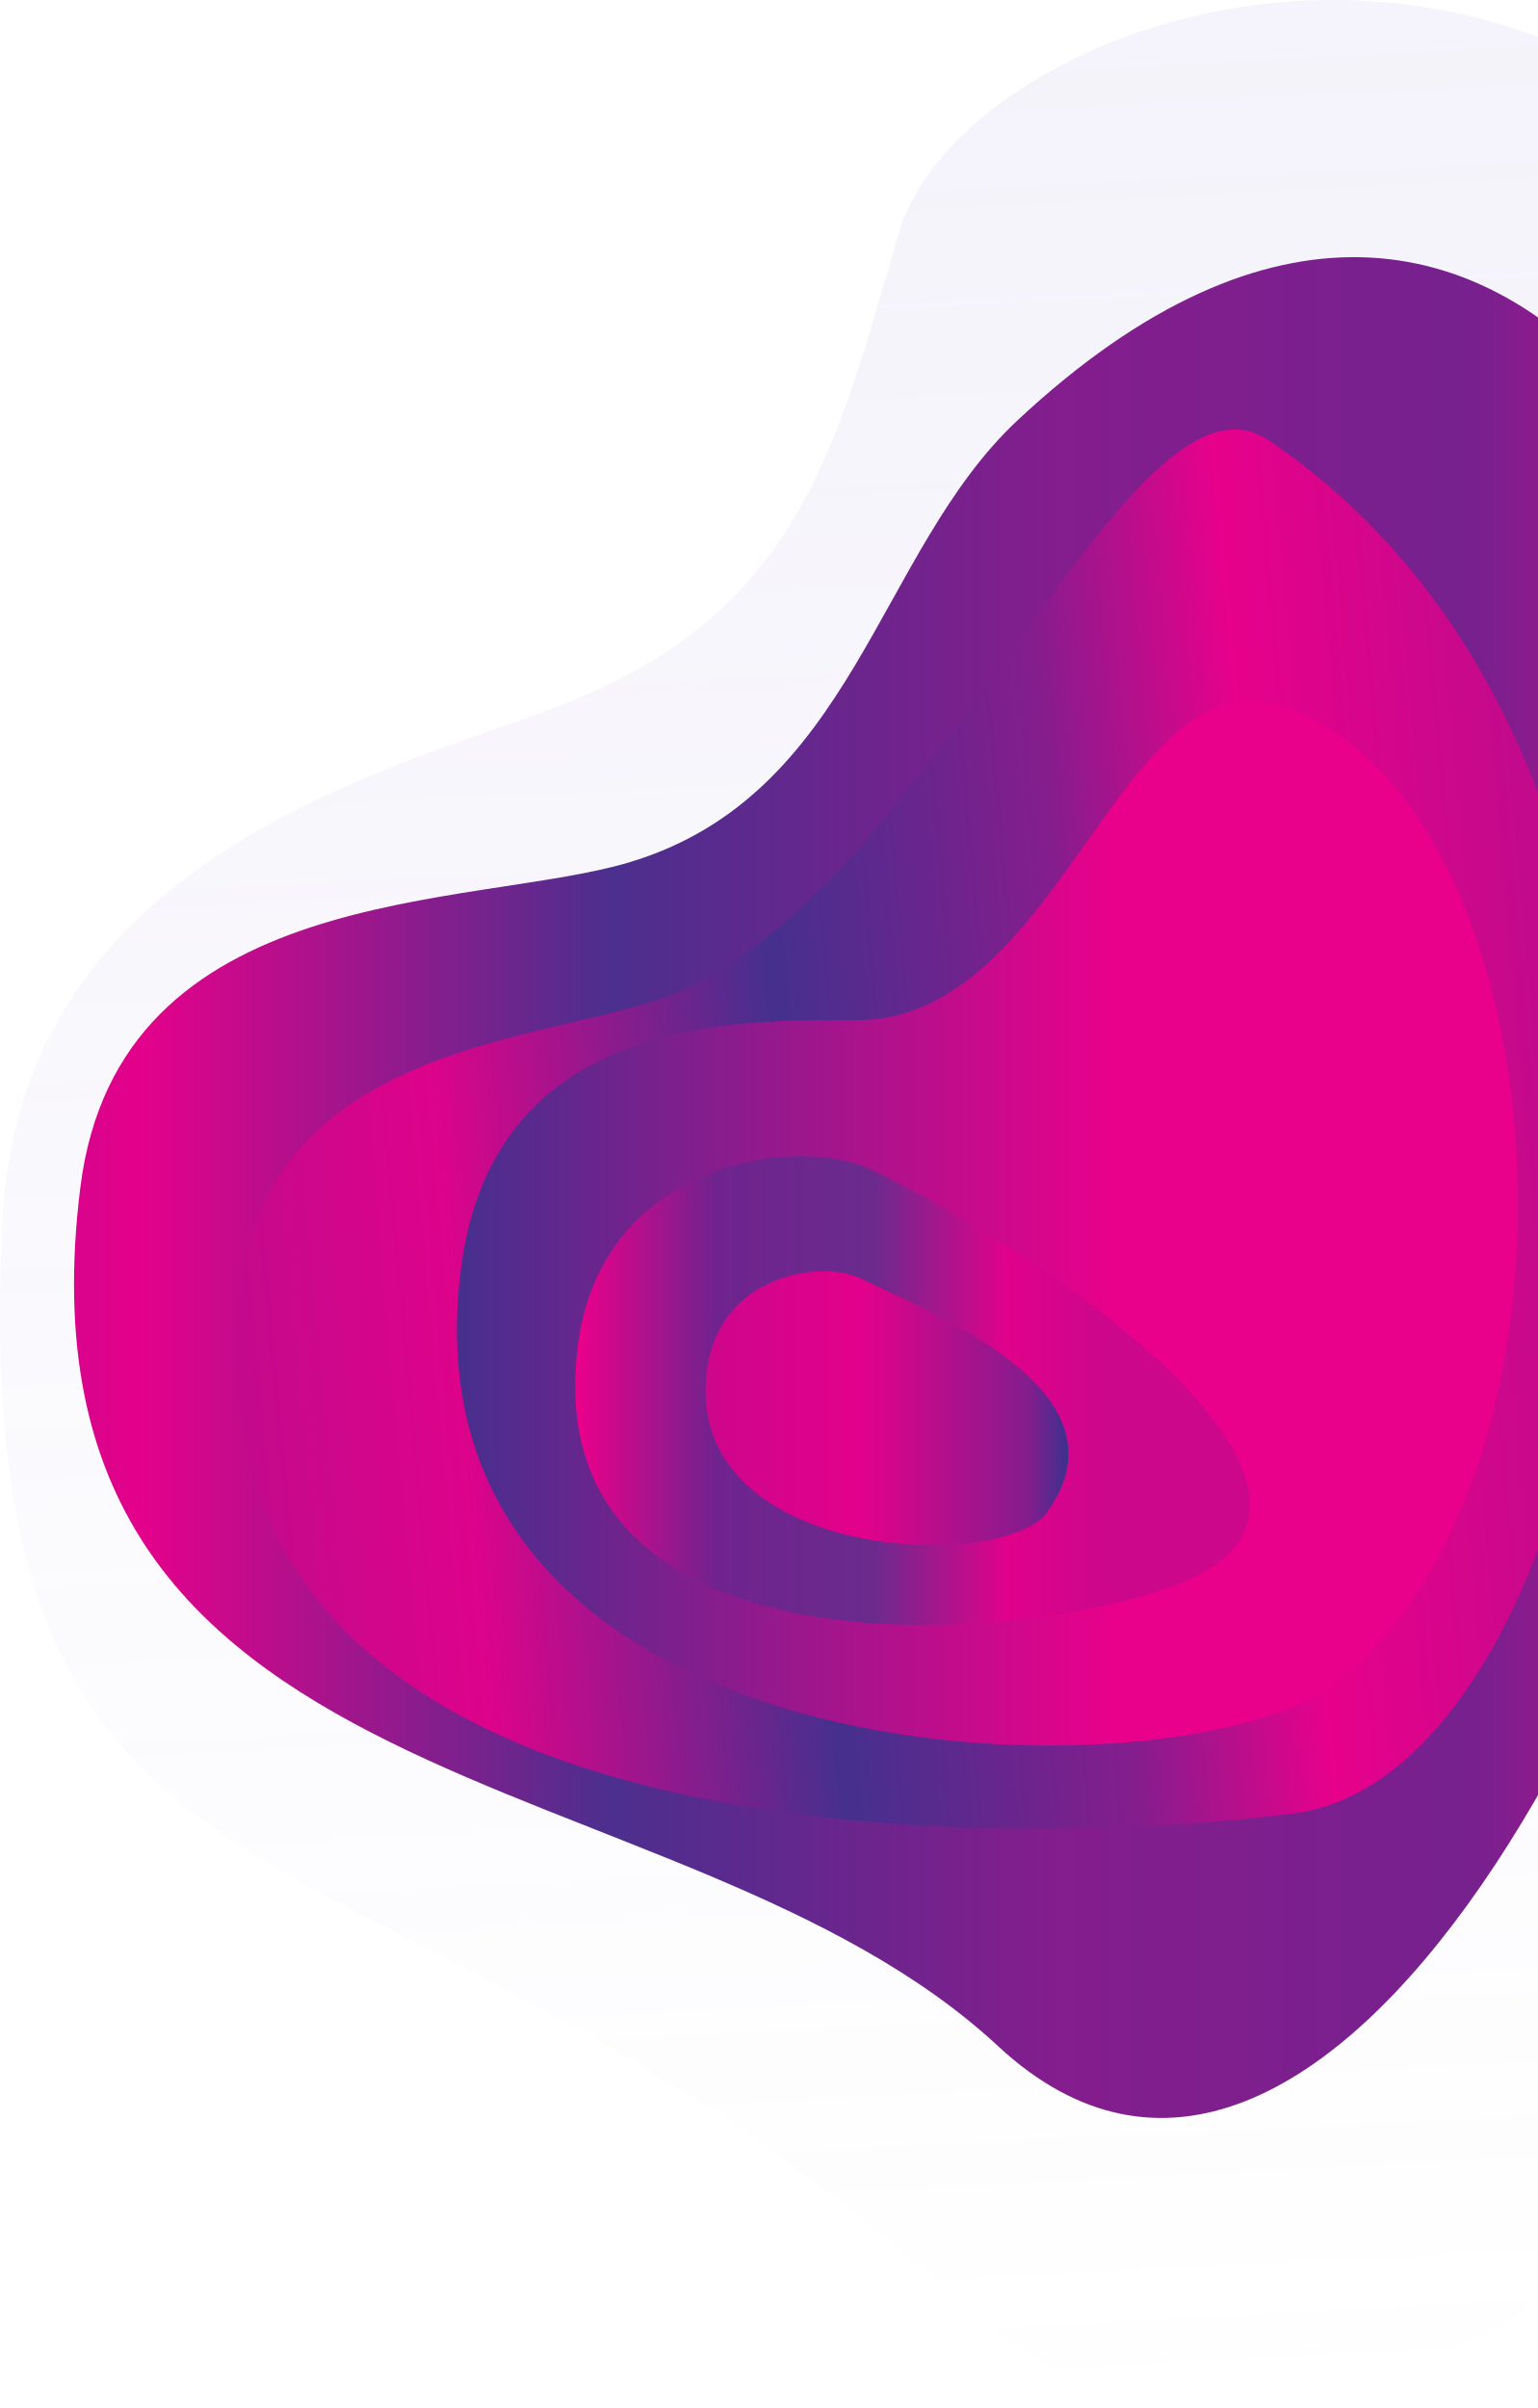
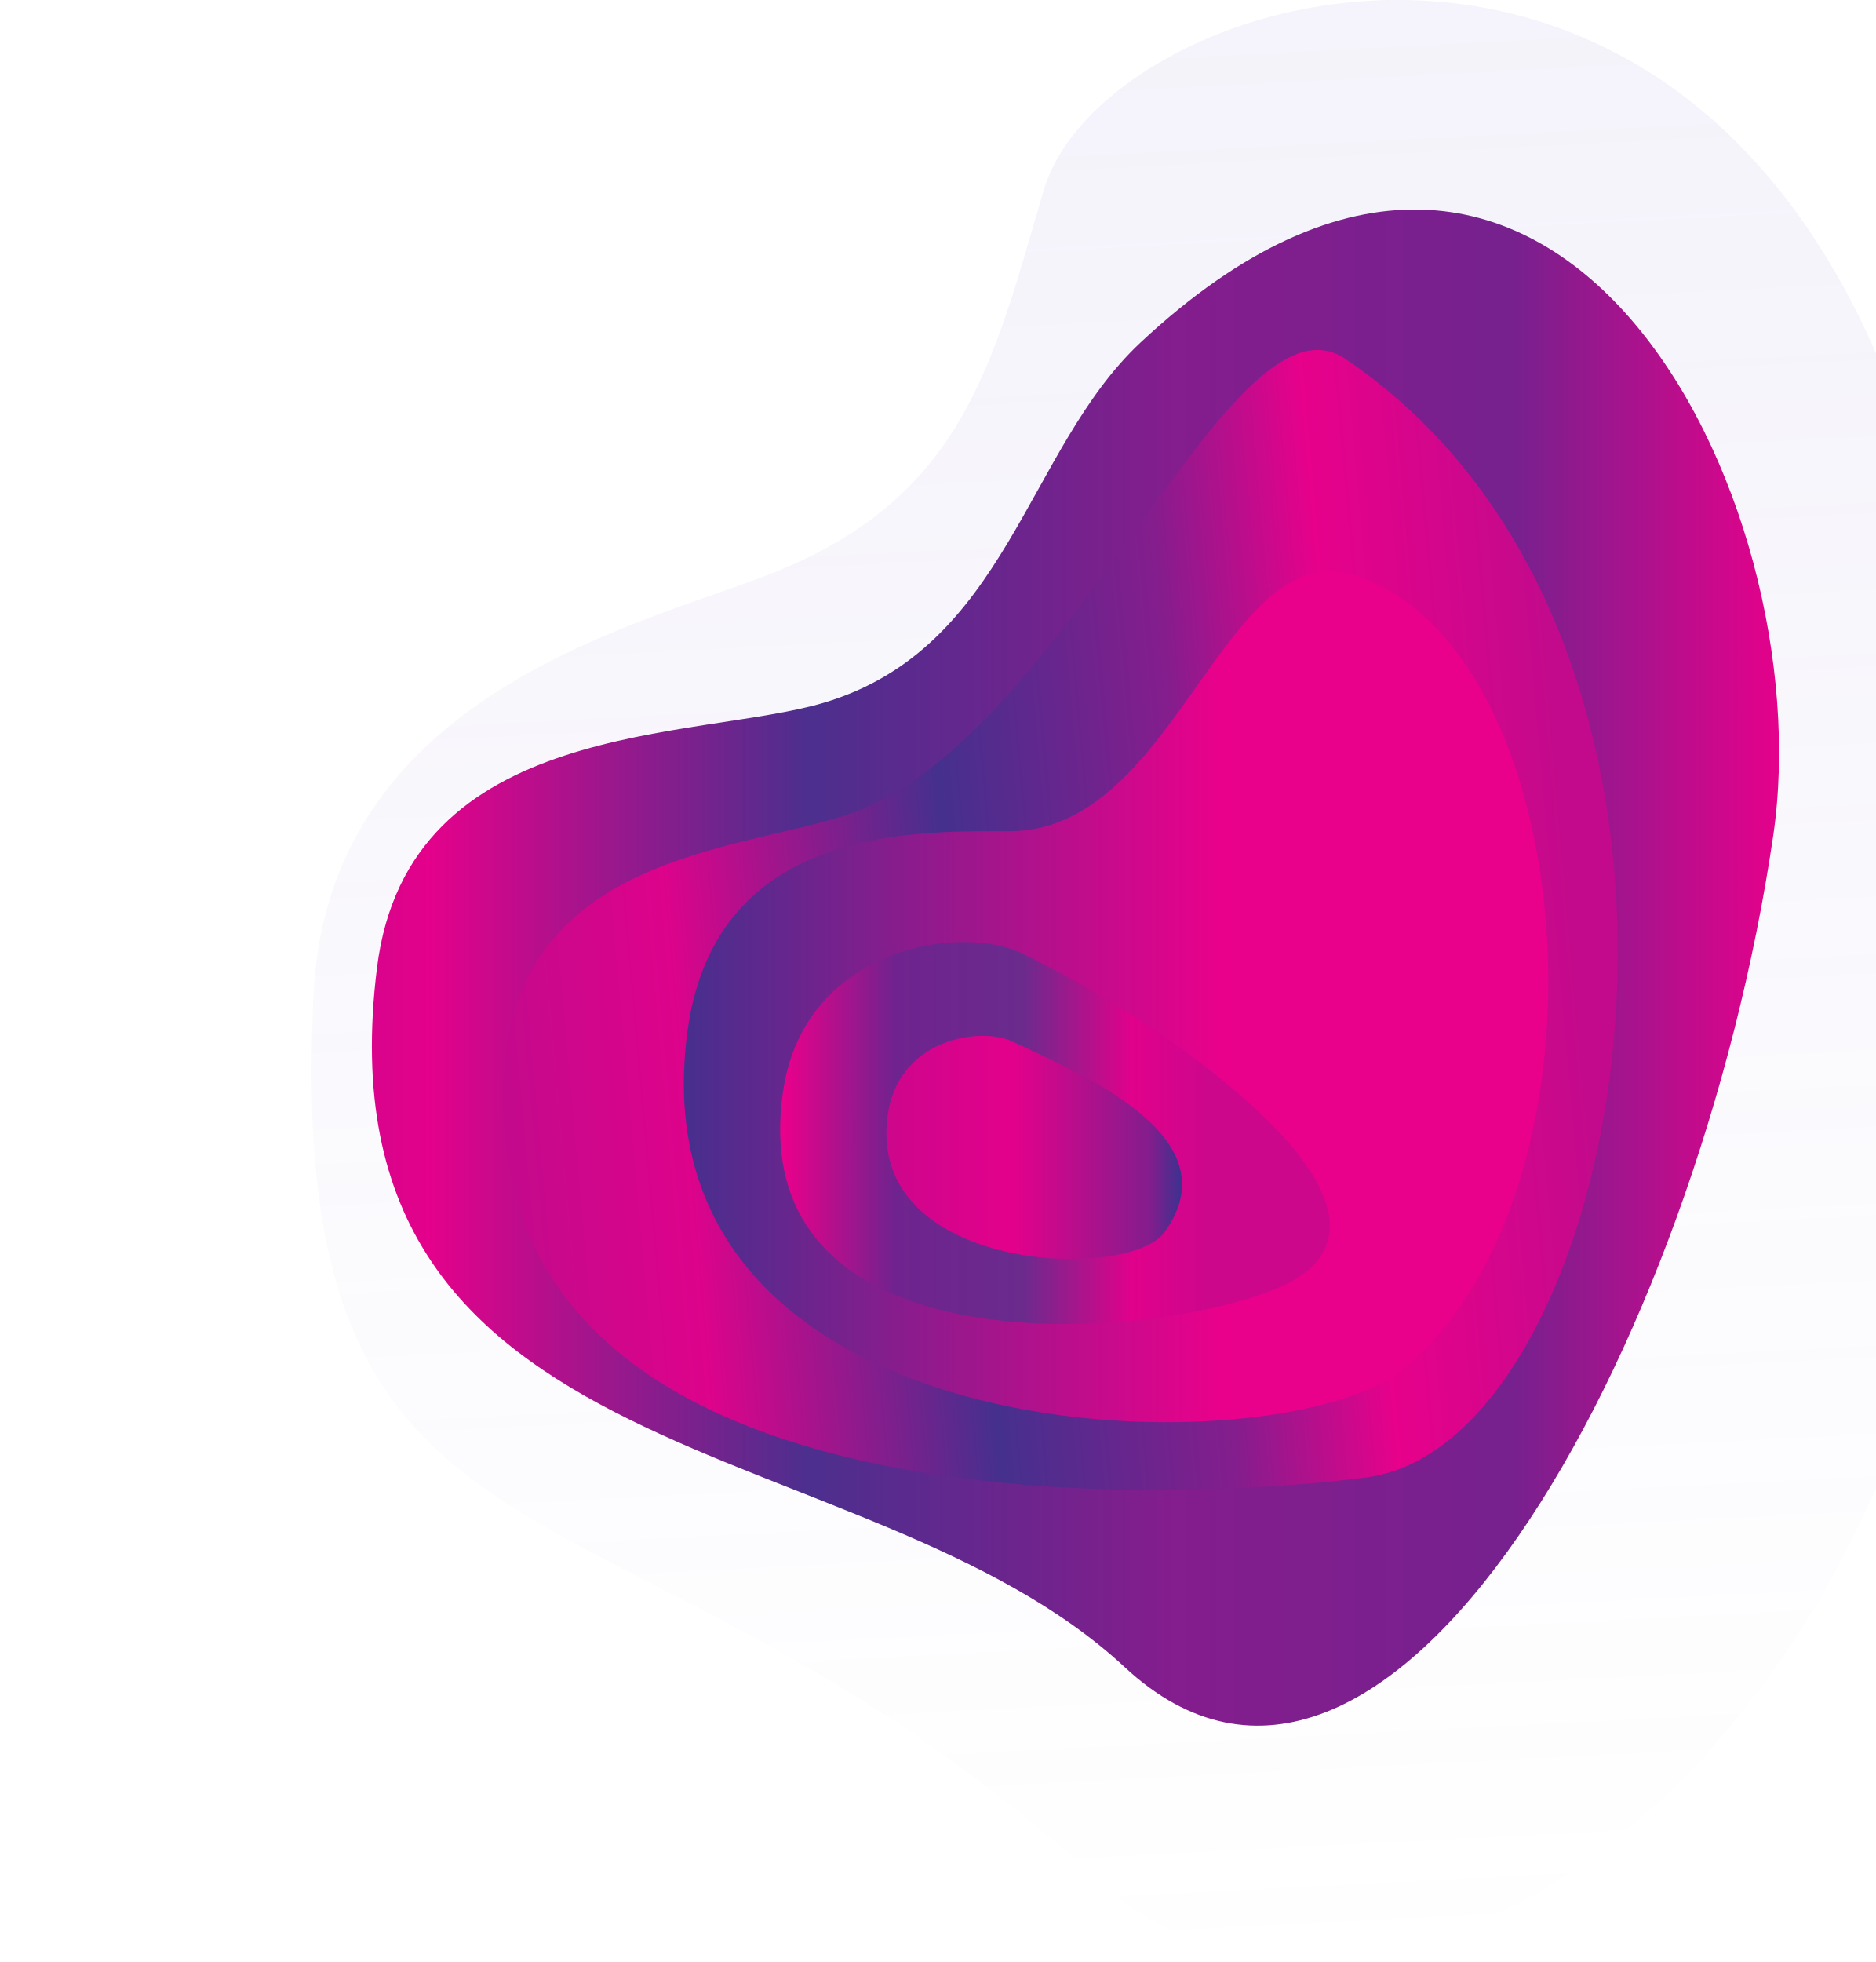
- <svg xmlns="http://www.w3.org/2000/svg" width="961" height="1505" viewBox="0 0 961 1505" fill="none">
+ <svg xmlns="http://www.w3.org/2000/svg" width="961" height="1005" viewBox="0 0 961 1505" fill="none">
  <path d="M1.641 761.142C13.701 526.062 264.621 477.012 360.931 436.632C500.391 378.132 522.931 278.562 561.621 146.192C617.351 -44.448 1279.78 -206.808 1279.78 737.802C1279.78 1344.8 819.461 1639.01 606.781 1444.8C235.491 1105.76 -23.149 1244.42 1.641 761.142Z" fill="url(#paint0_linear_152_363)" />
  <path d="M50.201 742.292C74.071 550.492 295.491 568.072 393.001 539.062C534.001 497.012 548.001 344.952 636.071 262.692C952.571 -32.988 1159.38 382.952 1121.47 641.012C1063.3 1036.89 824.331 1465.01 623.891 1278.84C423.871 1093.01 1.131 1136.6 50.201 742.292Z" fill="url(#paint1_linear_152_363)" />
  <path d="M147.48 822.782C158.29 647.432 344.87 653.012 423 620.412C585.54 552.562 706.63 216.682 793.17 275.272C1121.46 497.512 1012.77 1106.53 809.44 1133.27C674.5 1151.01 125.25 1183.27 147.48 822.782Z" fill="url(#paint2_linear_152_363)" />
  <path d="M288.231 792.202C309.121 632.012 465.621 637.602 535.711 637.602C663.851 637.602 700.051 408.792 800.841 441.442C974.011 497.552 1006.37 908.442 838.321 1049.68C745.321 1127.81 245.291 1121.6 288.231 792.202Z" fill="url(#paint3_linear_152_363)" />
  <path d="M361.521 838.672C377.001 727.062 496.691 708.412 544.341 731.012C646.251 779.282 851.631 918.742 757.001 979.902C687.641 1024.72 329.801 1068.11 361.521 838.672Z" fill="url(#paint4_linear_152_363)" />
  <path d="M442.001 855.482C450.091 796.922 512.921 787.132 537.921 798.982C591.391 824.322 707.481 872.222 654.241 945.442C626.641 983.362 425.321 975.862 442.001 855.482Z" fill="url(#paint5_linear_152_363)" />
  <defs>
    <linearGradient id="paint0_linear_152_363" x1="678.674" y1="1509.24" x2="602.025" y2="11.696" gradientUnits="userSpaceOnUse">
      <stop stop-color="#9682D2" stop-opacity="0" />
      <stop offset="1" stop-color="#9682D2" stop-opacity="0.1" />
    </linearGradient>
    <linearGradient id="paint1_linear_152_363" x1="1125.94" y1="742.212" x2="46.271" y2="742.212" gradientUnits="userSpaceOnUse">
      <stop stop-color="#E5018B" />
      <stop offset="0.19" stop-color="#76218E" />
      <stop offset="0.43" stop-color="#841D8D" />
      <stop offset="0.69" stop-color="#4C2F8E" />
      <stop offset="0.96" stop-color="#E4018B" />
      <stop offset="0.99" stop-color="#DB038B" />
    </linearGradient>
    <linearGradient id="paint2_linear_152_363" x1="975.048" y1="558.866" x2="109.078" y2="636.804" gradientUnits="userSpaceOnUse">
      <stop offset="0.02" stop-color="#C30A8C" />
      <stop offset="0.22" stop-color="#E7018B" />
      <stop offset="0.36" stop-color="#851D8D" />
      <stop offset="0.57" stop-color="#45308E" />
      <stop offset="0.82" stop-color="#DD038B" />
      <stop offset="0.99" stop-color="#C20A8C" />
    </linearGradient>
    <linearGradient id="paint3_linear_152_363" x1="948.871" y1="764.602" x2="285.621" y2="764.602" gradientUnits="userSpaceOnUse">
      <stop offset="0.38" stop-color="#E9018B" />
      <stop offset="1" stop-color="#472F8E" />
    </linearGradient>
    <linearGradient id="paint4_linear_152_363" x1="781.291" y1="869.102" x2="359.531" y2="869.102" gradientUnits="userSpaceOnUse">
      <stop offset="0.22" stop-color="#CC078C" />
      <stop offset="0.36" stop-color="#E1018B" />
      <stop offset="0.56" stop-color="#6A2B8D" />
      <stop offset="0.79" stop-color="#6F238E" />
      <stop offset="0.99" stop-color="#E7018B" />
    </linearGradient>
    <linearGradient id="paint5_linear_152_363" x1="440.991" y1="880.142" x2="667.851" y2="880.142" gradientUnits="userSpaceOnUse">
      <stop stop-color="#CD068C" />
      <stop offset="0.43" stop-color="#E3018B" />
      <stop offset="0.89" stop-color="#841D8D" />
      <stop offset="0.99" stop-color="#42308F" />
    </linearGradient>
  </defs>
</svg>
